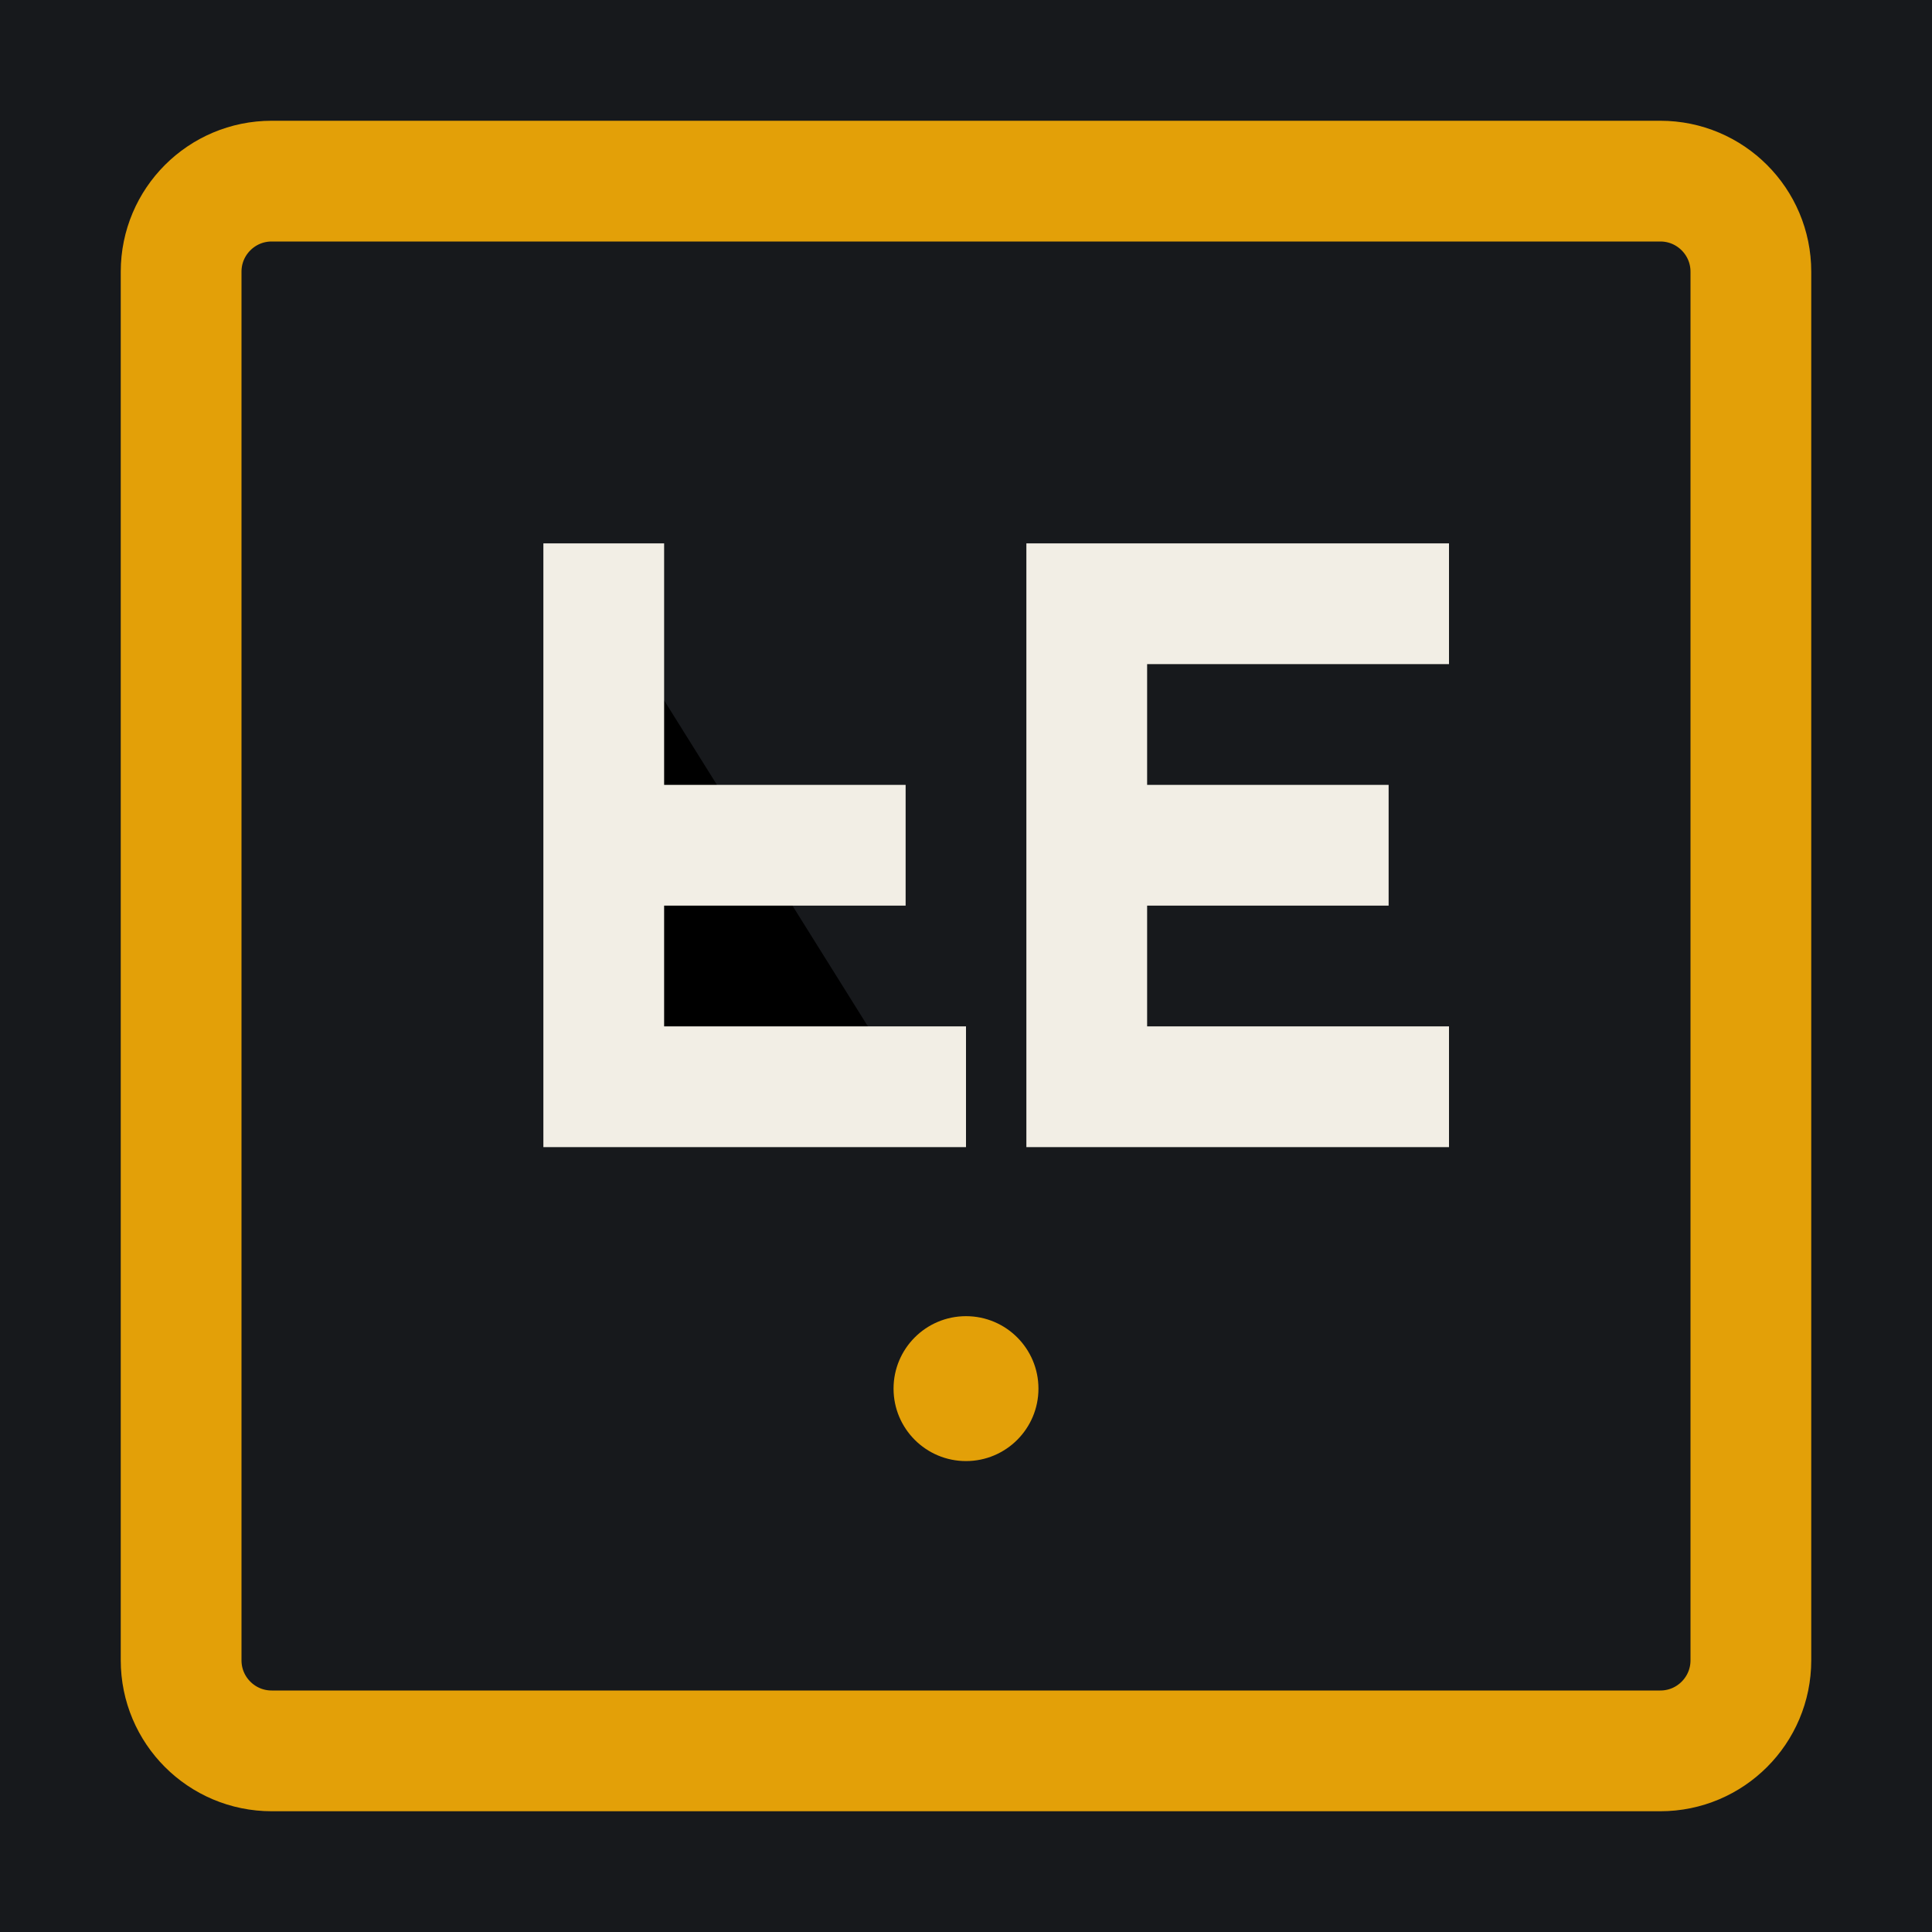
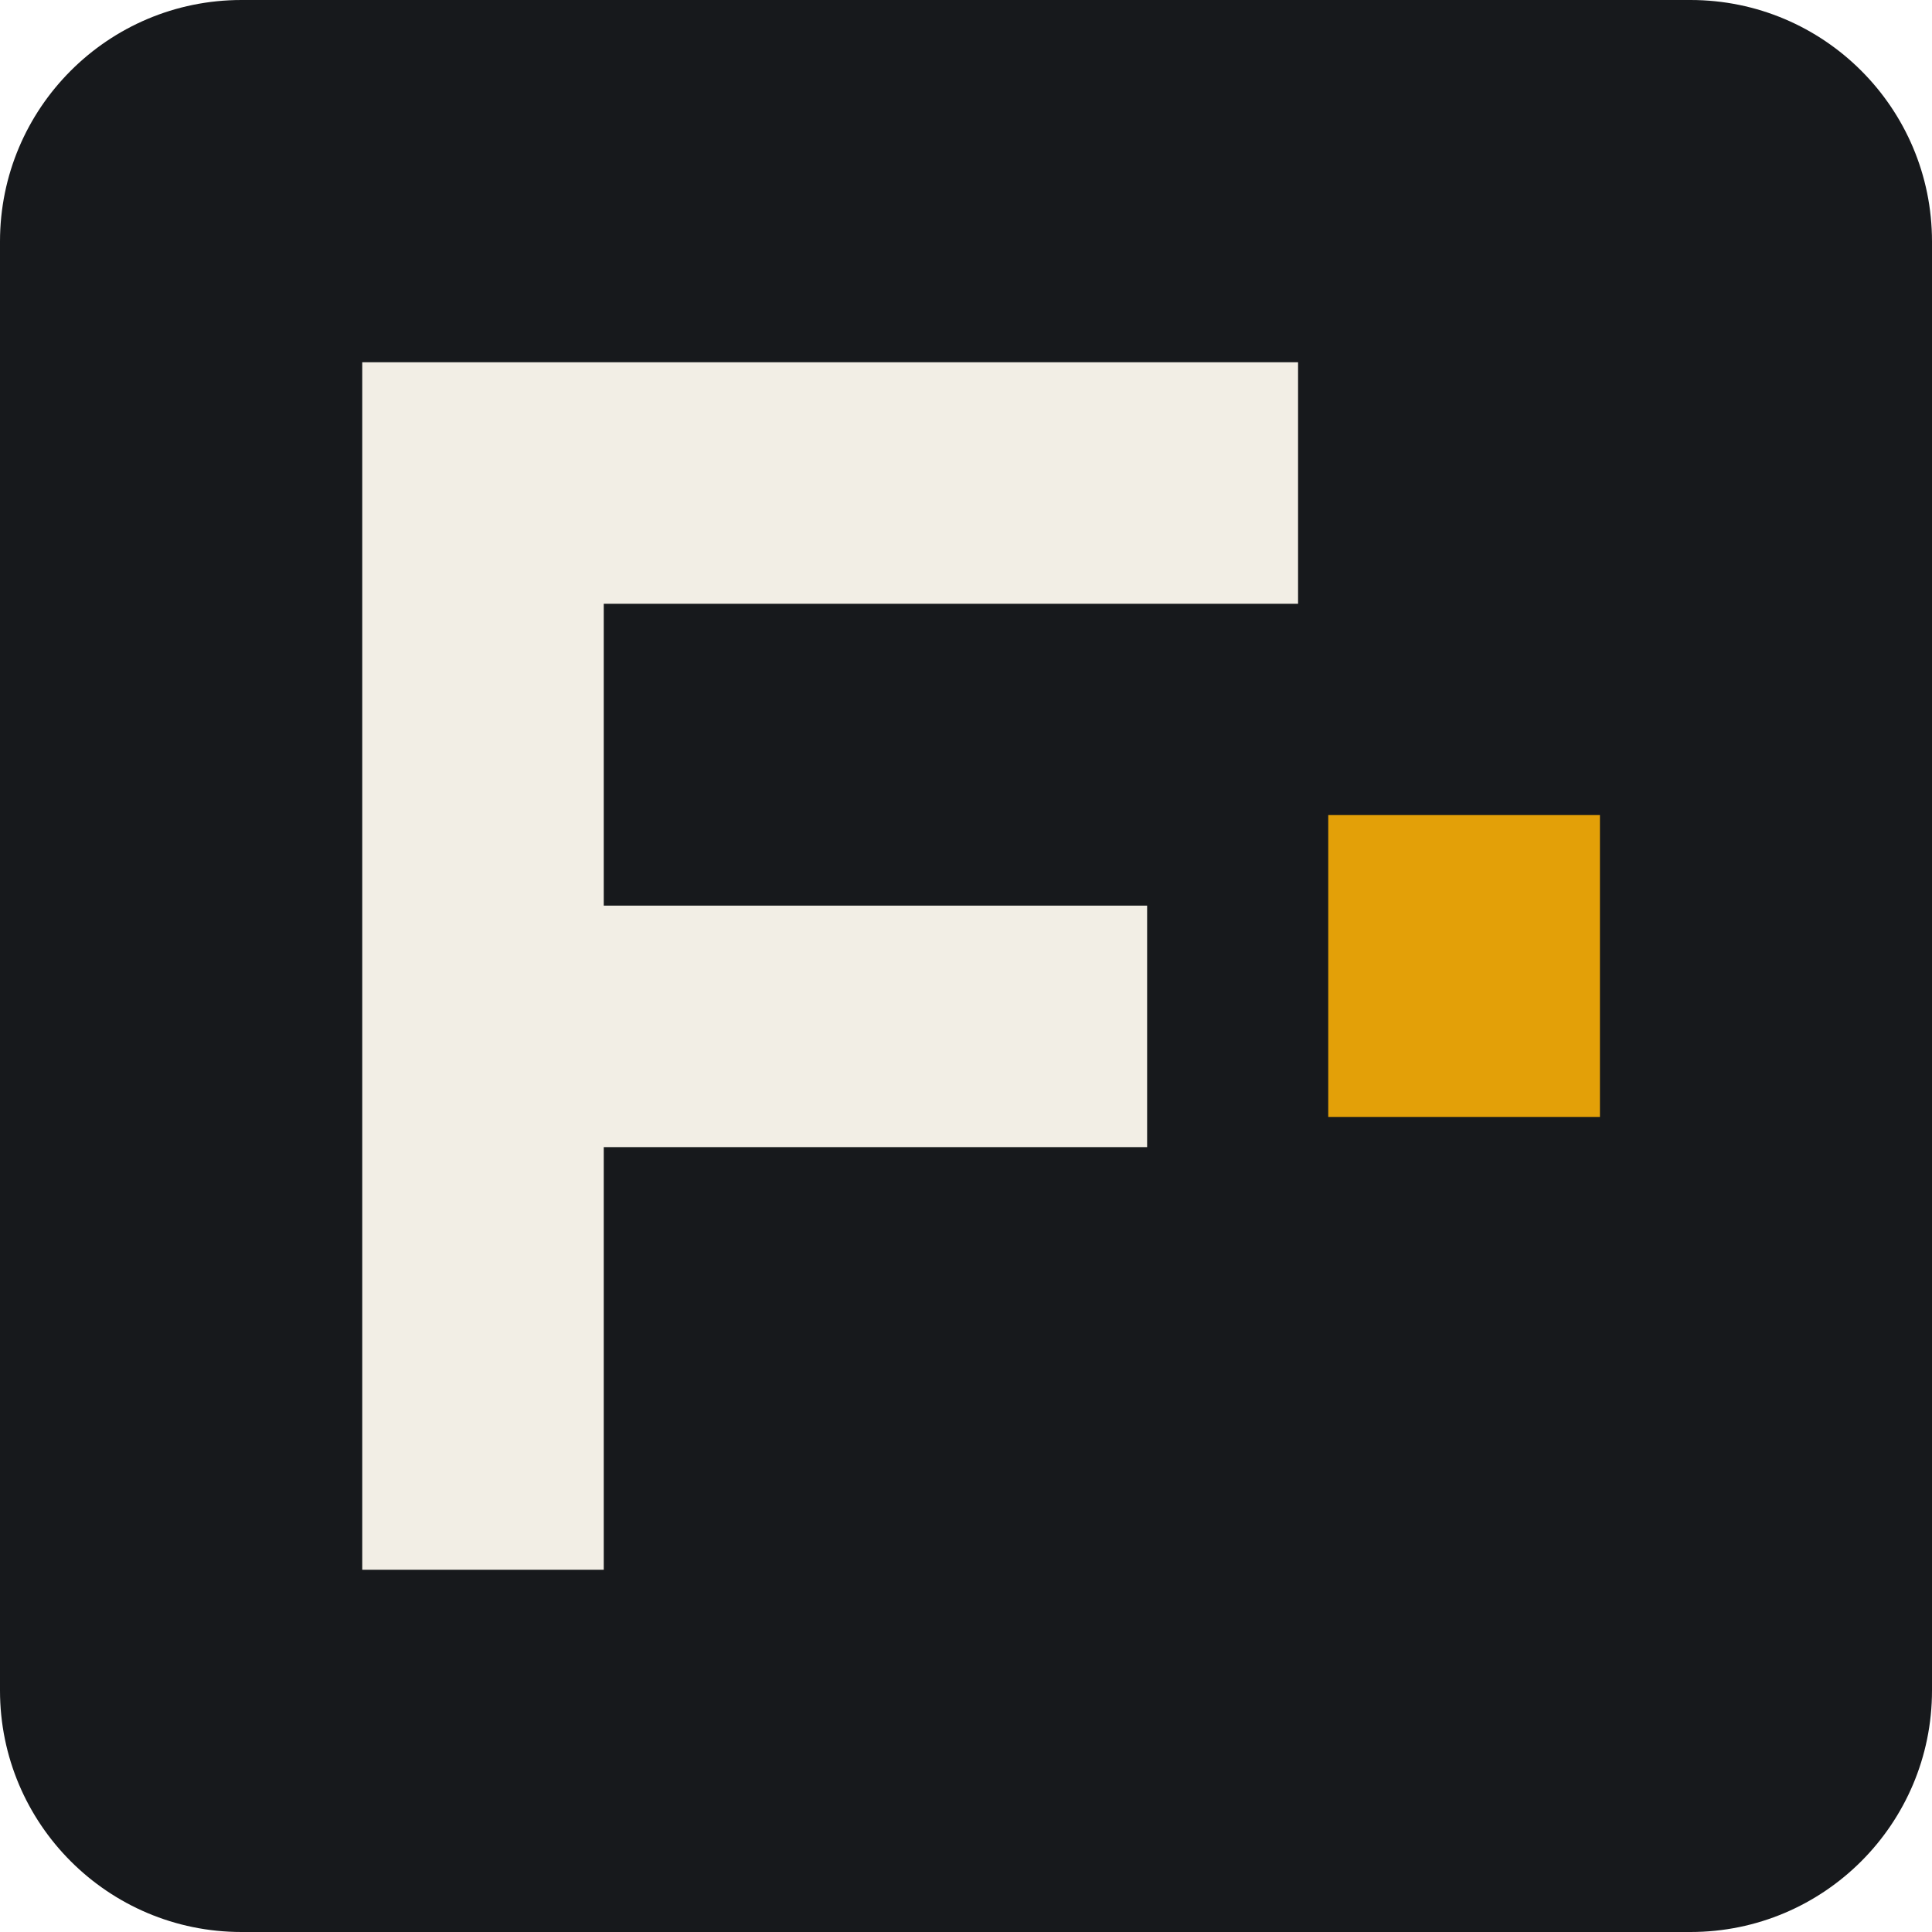
- <svg xmlns="http://www.w3.org/2000/svg" viewBox="0 0 32 32">
-   <rect width="32" height="32" fill="#17191C" />
-   <rect x="3" y="3" width="26" height="26" stroke="#E3A008" stroke-width="2" fill="none" rx="1.5" />
-   <path d="M10 10 L10 18 L15 18 M10 14 L14 14" stroke="#F2EEE5" stroke-width="2" stroke-linecap="square" />
-   <path d="M18 10 L18 18 M18 10 L23 10 M18 14 L22 14 M18 18 L23 18" stroke="#F2EEE5" stroke-width="2" stroke-linecap="square" />
-   <circle cx="16" cy="23" r="1.2" fill="#E3A008" />
+ <svg xmlns="http://www.w3.org/2000/svg" viewBox="0 0 64 64">
+   <rect width="64" height="64" rx="8" fill="#17191C" />
+   <path fill="#F2EEE5" d="M12 12h31v8H20v10h18v8H20v14h-8z" />
+   <path fill="#E3A008" d="M44 27h9v10h-9z" />
</svg>
